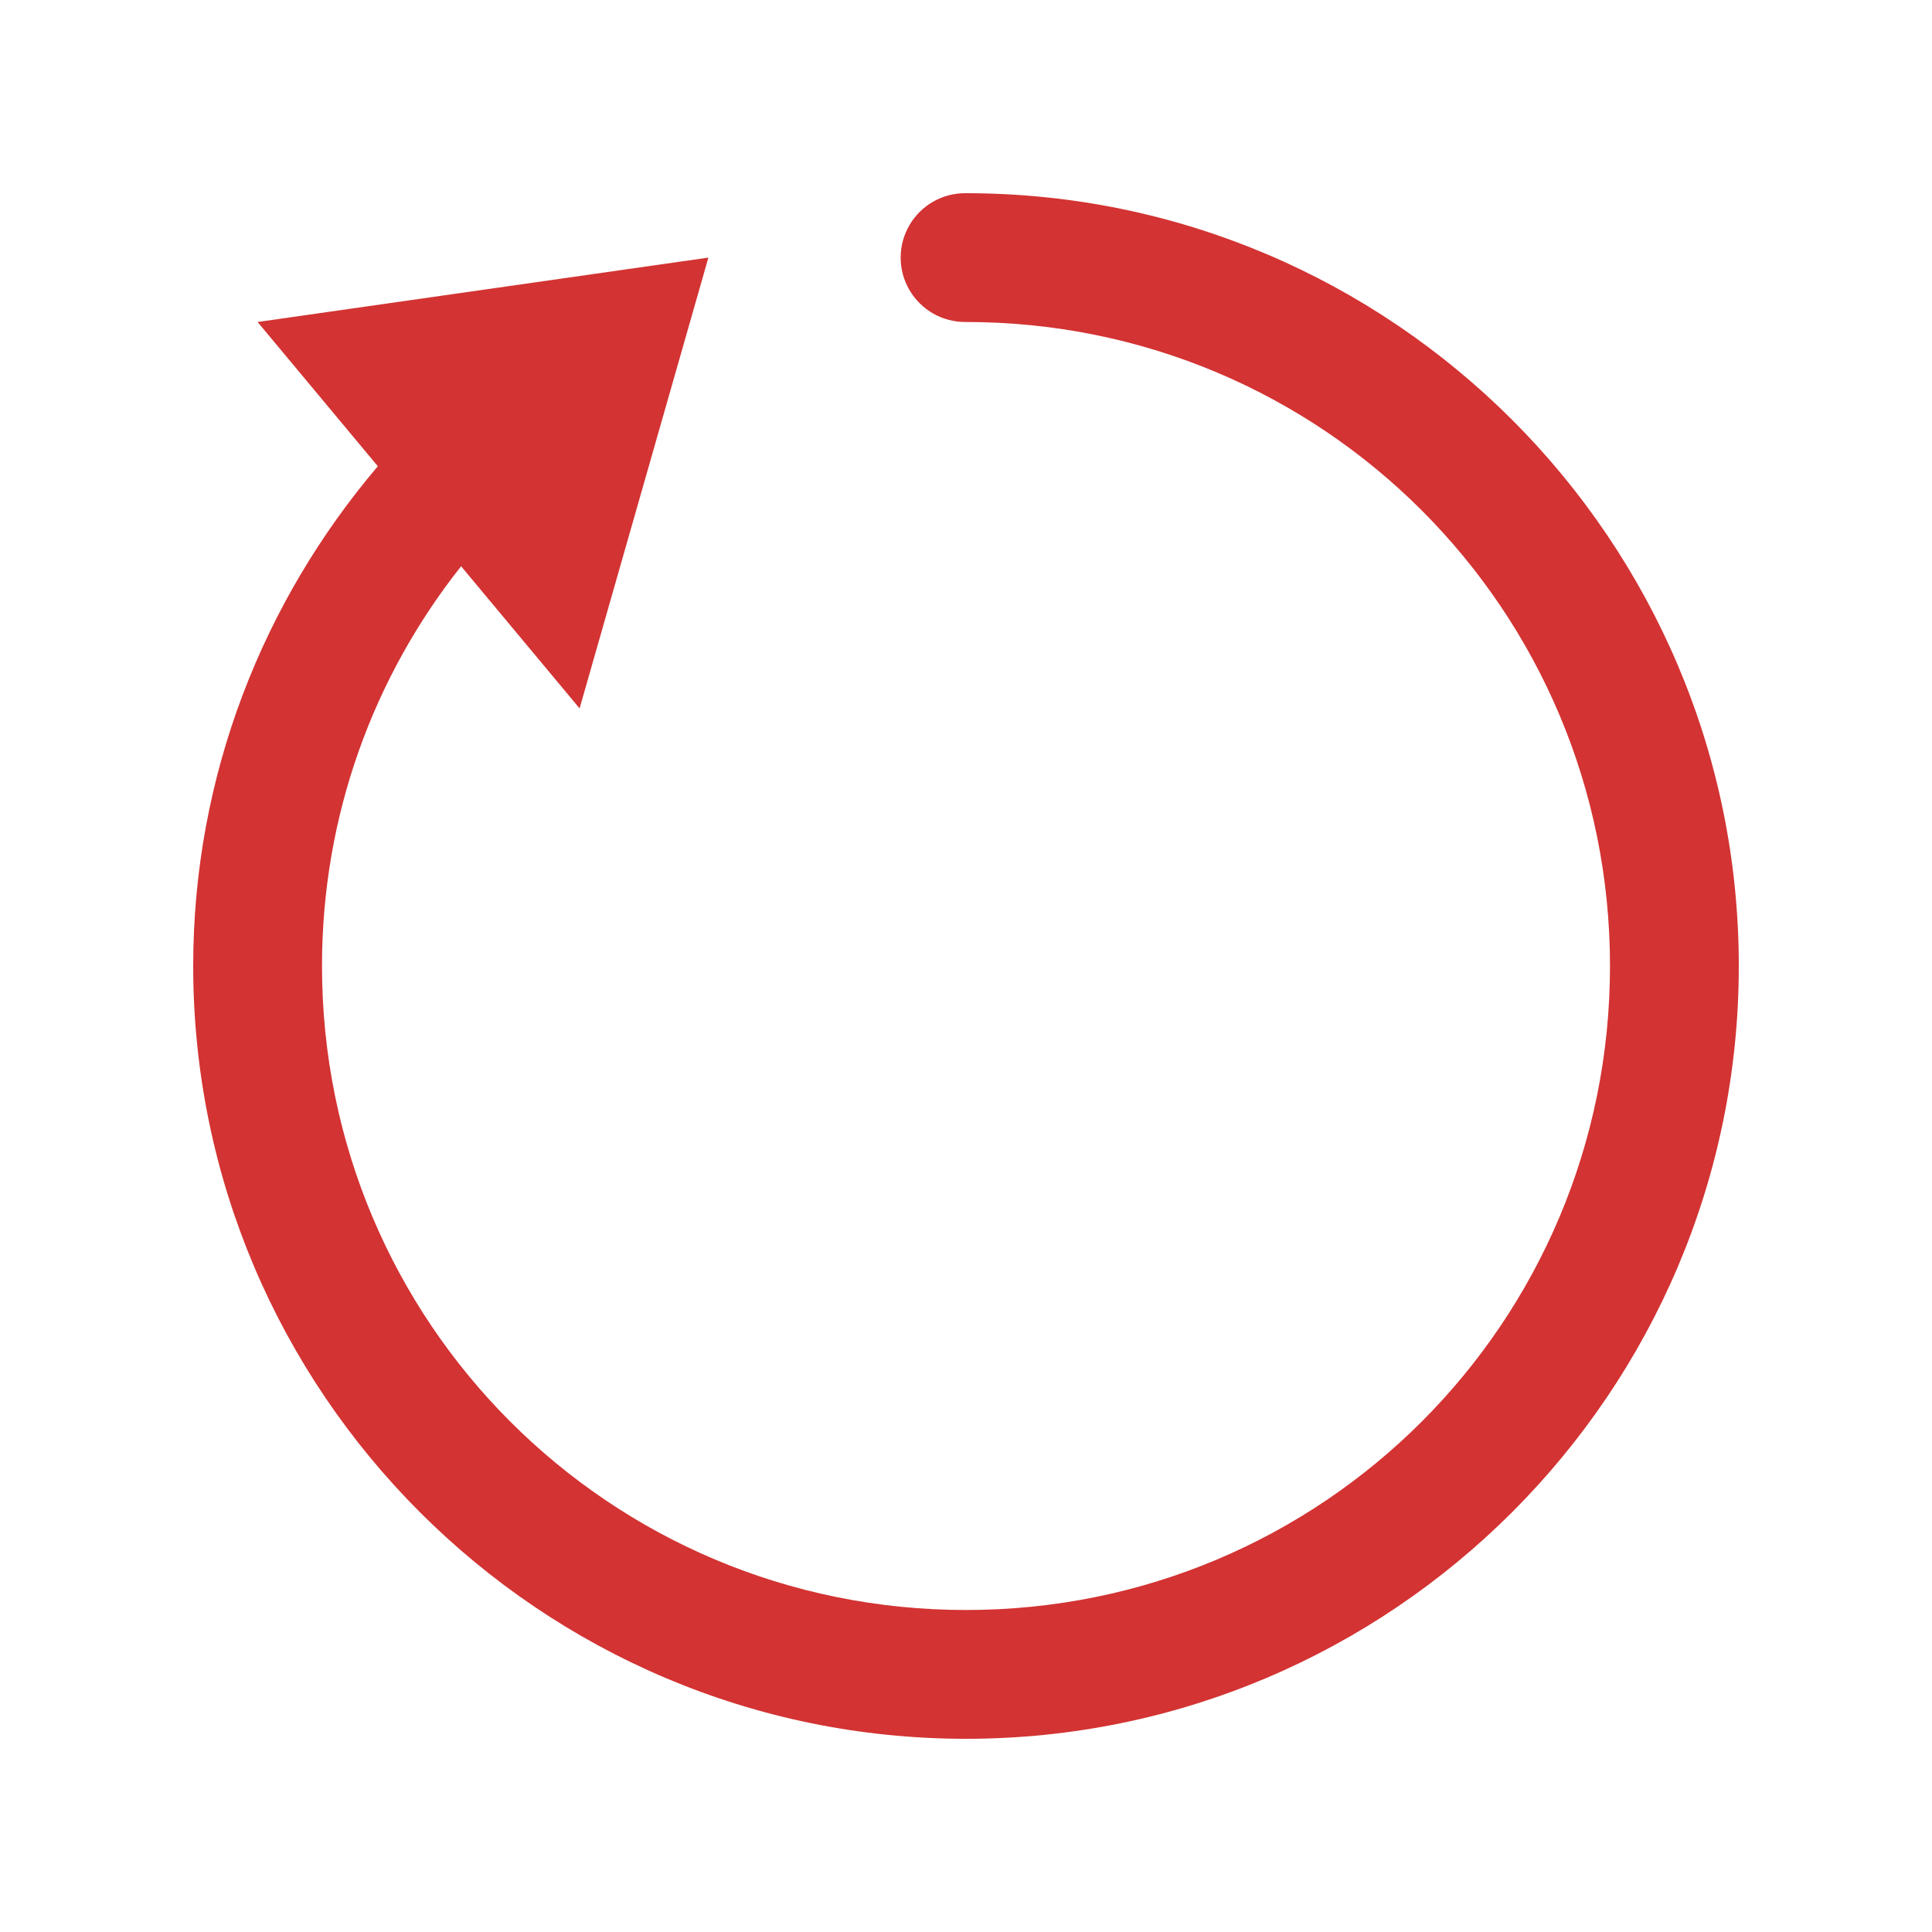
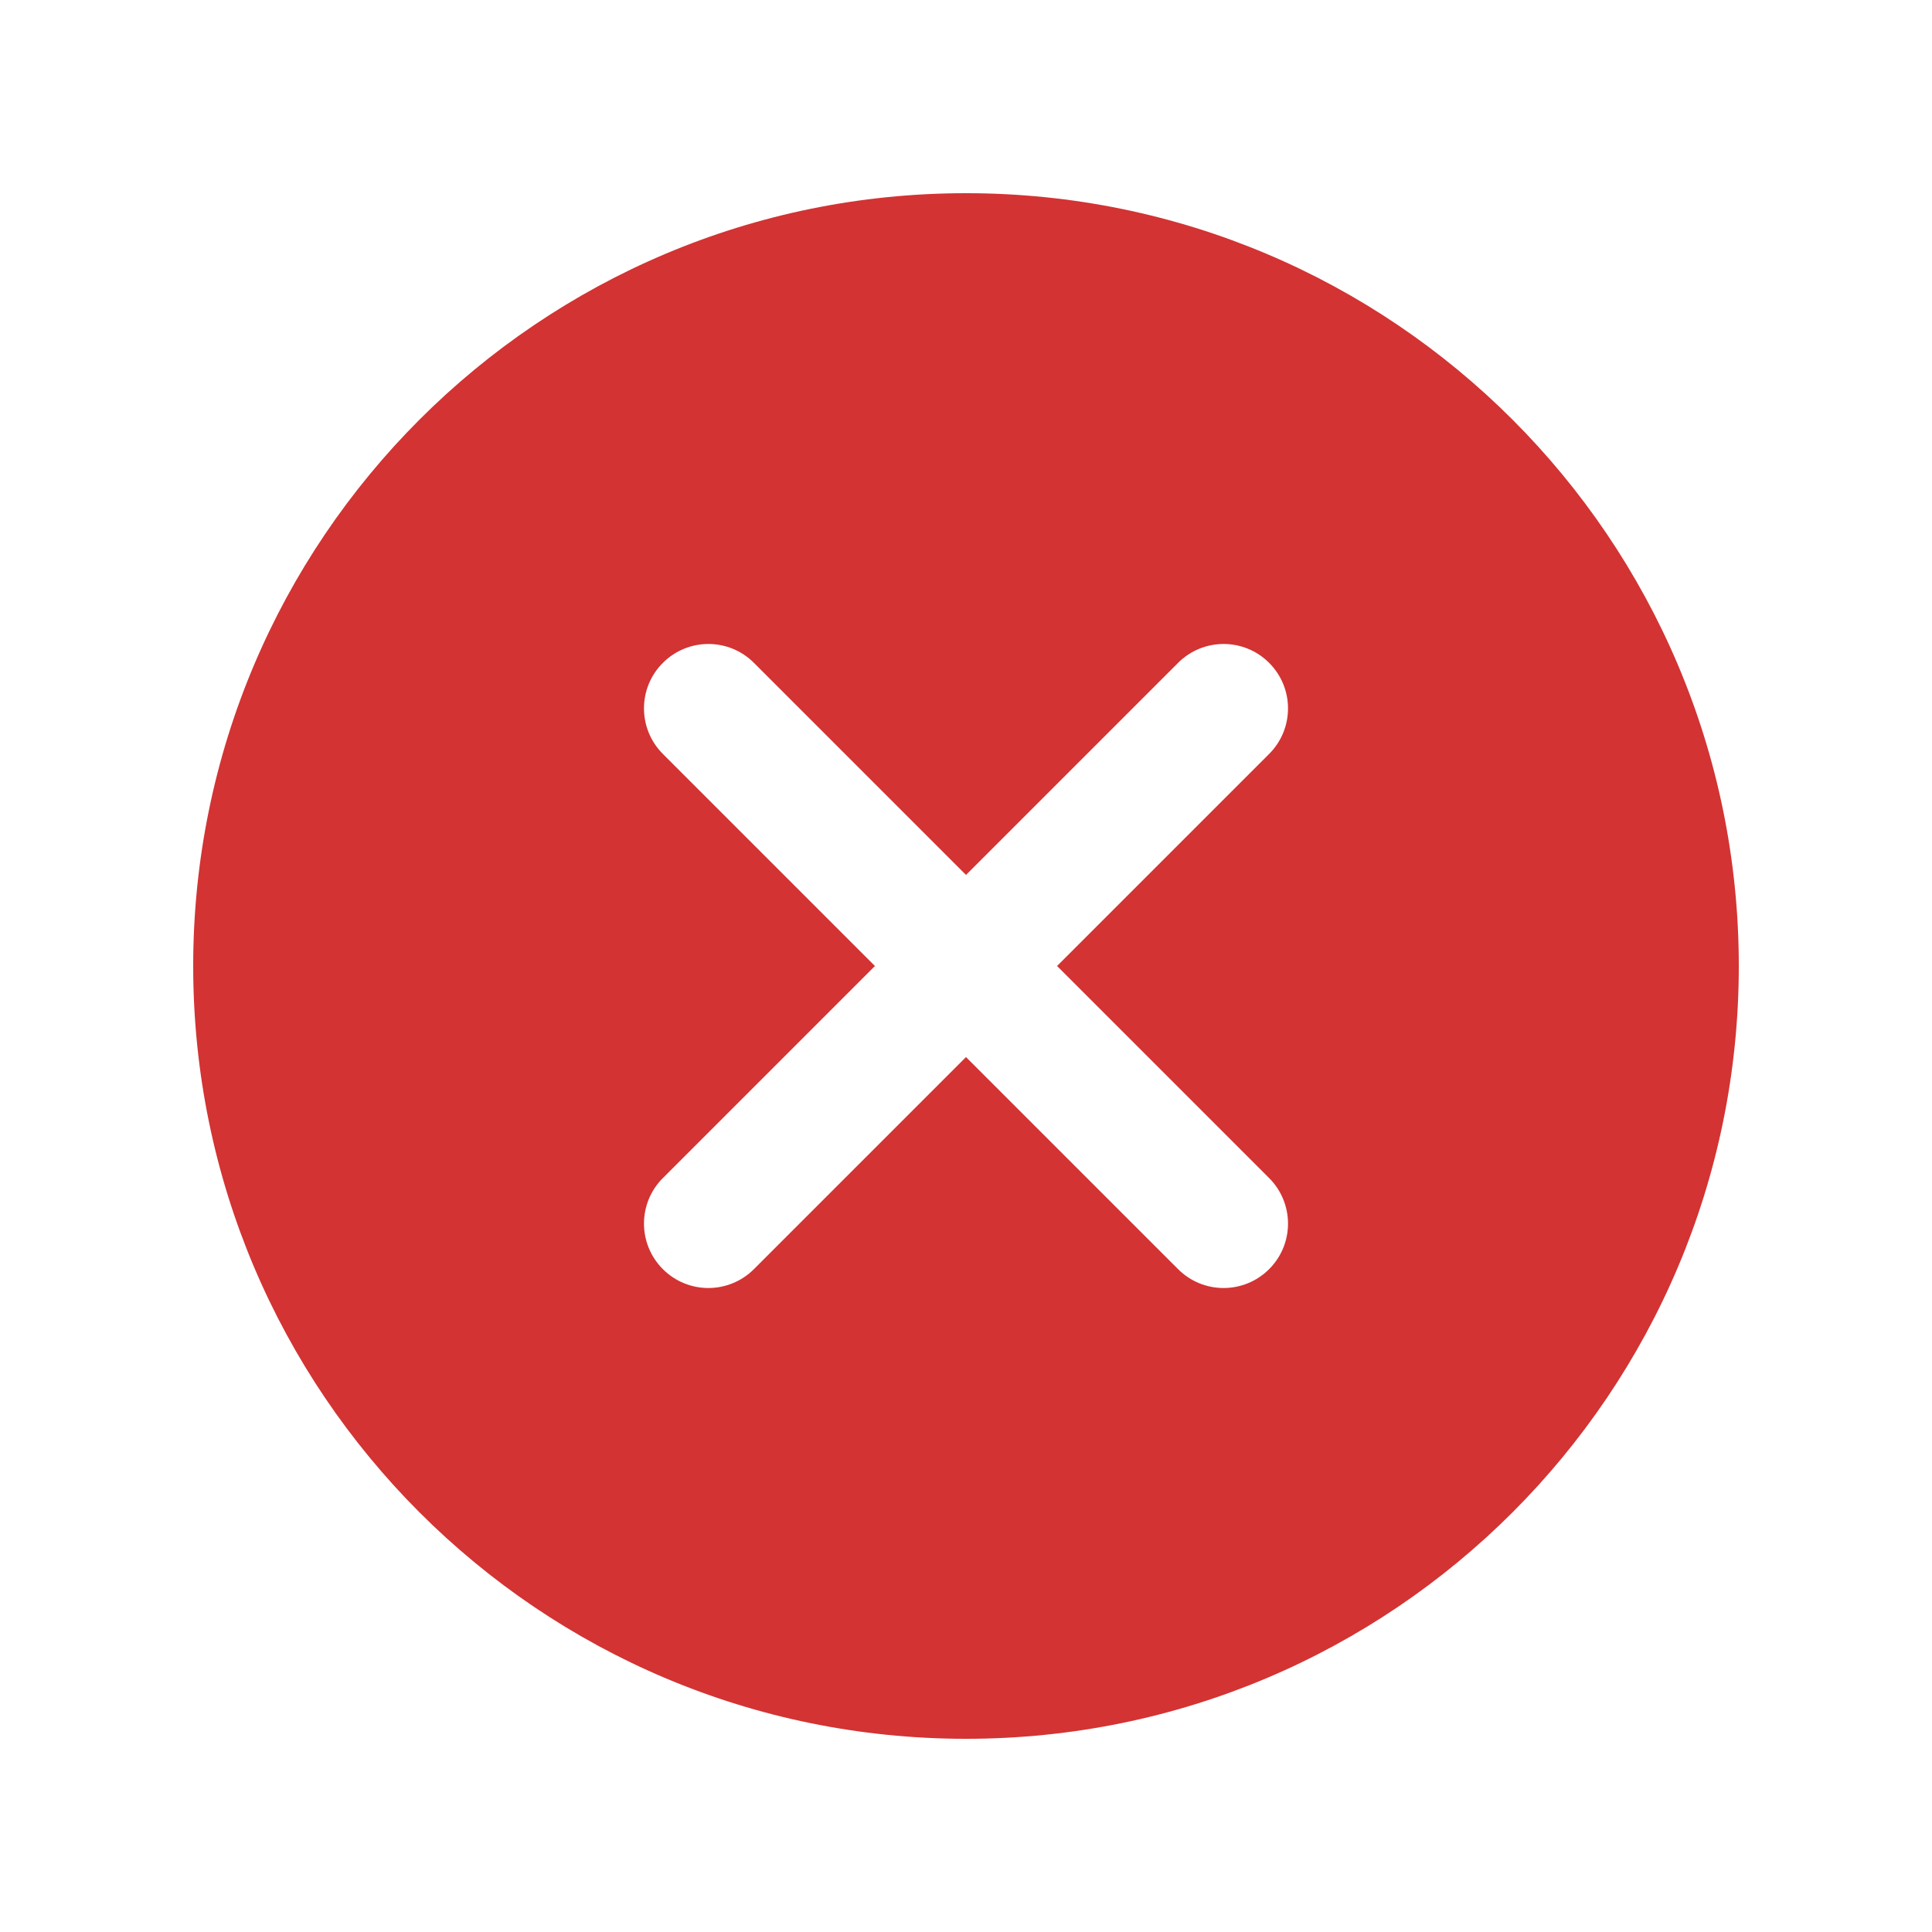
<svg xmlns="http://www.w3.org/2000/svg" x="0px" y="0px" width="100" height="100" viewBox="0,0,256,256">
  <g fill="#d33333" fill-rule="nonzero" stroke="none" stroke-width="1" stroke-linecap="butt" stroke-linejoin="miter" stroke-miterlimit="10" stroke-dasharray="" stroke-dashoffset="0" font-family="none" font-weight="none" font-size="none" text-anchor="none" style="mix-blend-mode: normal">
    <g transform="scale(8.53333,8.53333)">
-       <path d="M15,3c-0.361,-0.005 -0.696,0.184 -0.878,0.496c-0.182,0.311 -0.182,0.697 0,1.008c0.182,0.311 0.517,0.501 0.878,0.496c5.535,0 10,4.465 10,10c0,5.535 -4.465,10 -10,10c-5.535,0 -10,-4.465 -10,-10c0,-2.35 0.809,-4.503 2.16,-6.207l1.84,2.207l2,-7l-7,1l1.867,2.24c-1.781,2.095 -2.867,4.802 -2.867,7.76c0,6.615 5.385,12 12,12c6.615,0 12,-5.385 12,-12c0,-6.615 -5.385,-12 -12,-12z" />
+       <path d="M15,3c-6.627,0 -12,5.373 -12,12c0,6.627 5.373,12 12,12c6.627,0 12,-5.373 12,-12c0,-6.627 -5.373,-12 -12,-12zM16.414,15c0,0 3.139,3.139 3.293,3.293c0.391,0.391 0.391,1.024 0,1.414c-0.391,0.391 -1.024,0.391 -1.414,0c-0.154,-0.153 -3.293,-3.293 -3.293,-3.293c0,0 -3.139,3.139 -3.293,3.293c-0.391,0.391 -1.024,0.391 -1.414,0c-0.391,-0.391 -0.391,-1.024 0,-1.414c0.153,-0.154 3.293,-3.293 3.293,-3.293c0,0 -3.139,-3.139 -3.293,-3.293c-0.391,-0.391 -0.391,-1.024 0,-1.414c0.391,-0.391 1.024,-0.391 1.414,0c0.154,0.153 3.293,3.293 3.293,3.293c0,0 3.139,-3.139 3.293,-3.293c0.391,-0.391 1.024,-0.391 1.414,0c0.391,0.391 0.391,1.024 0,1.414c-0.153,0.154 -3.293,3.293 -3.293,3.293z" />
    </g>
  </g>
</svg>
